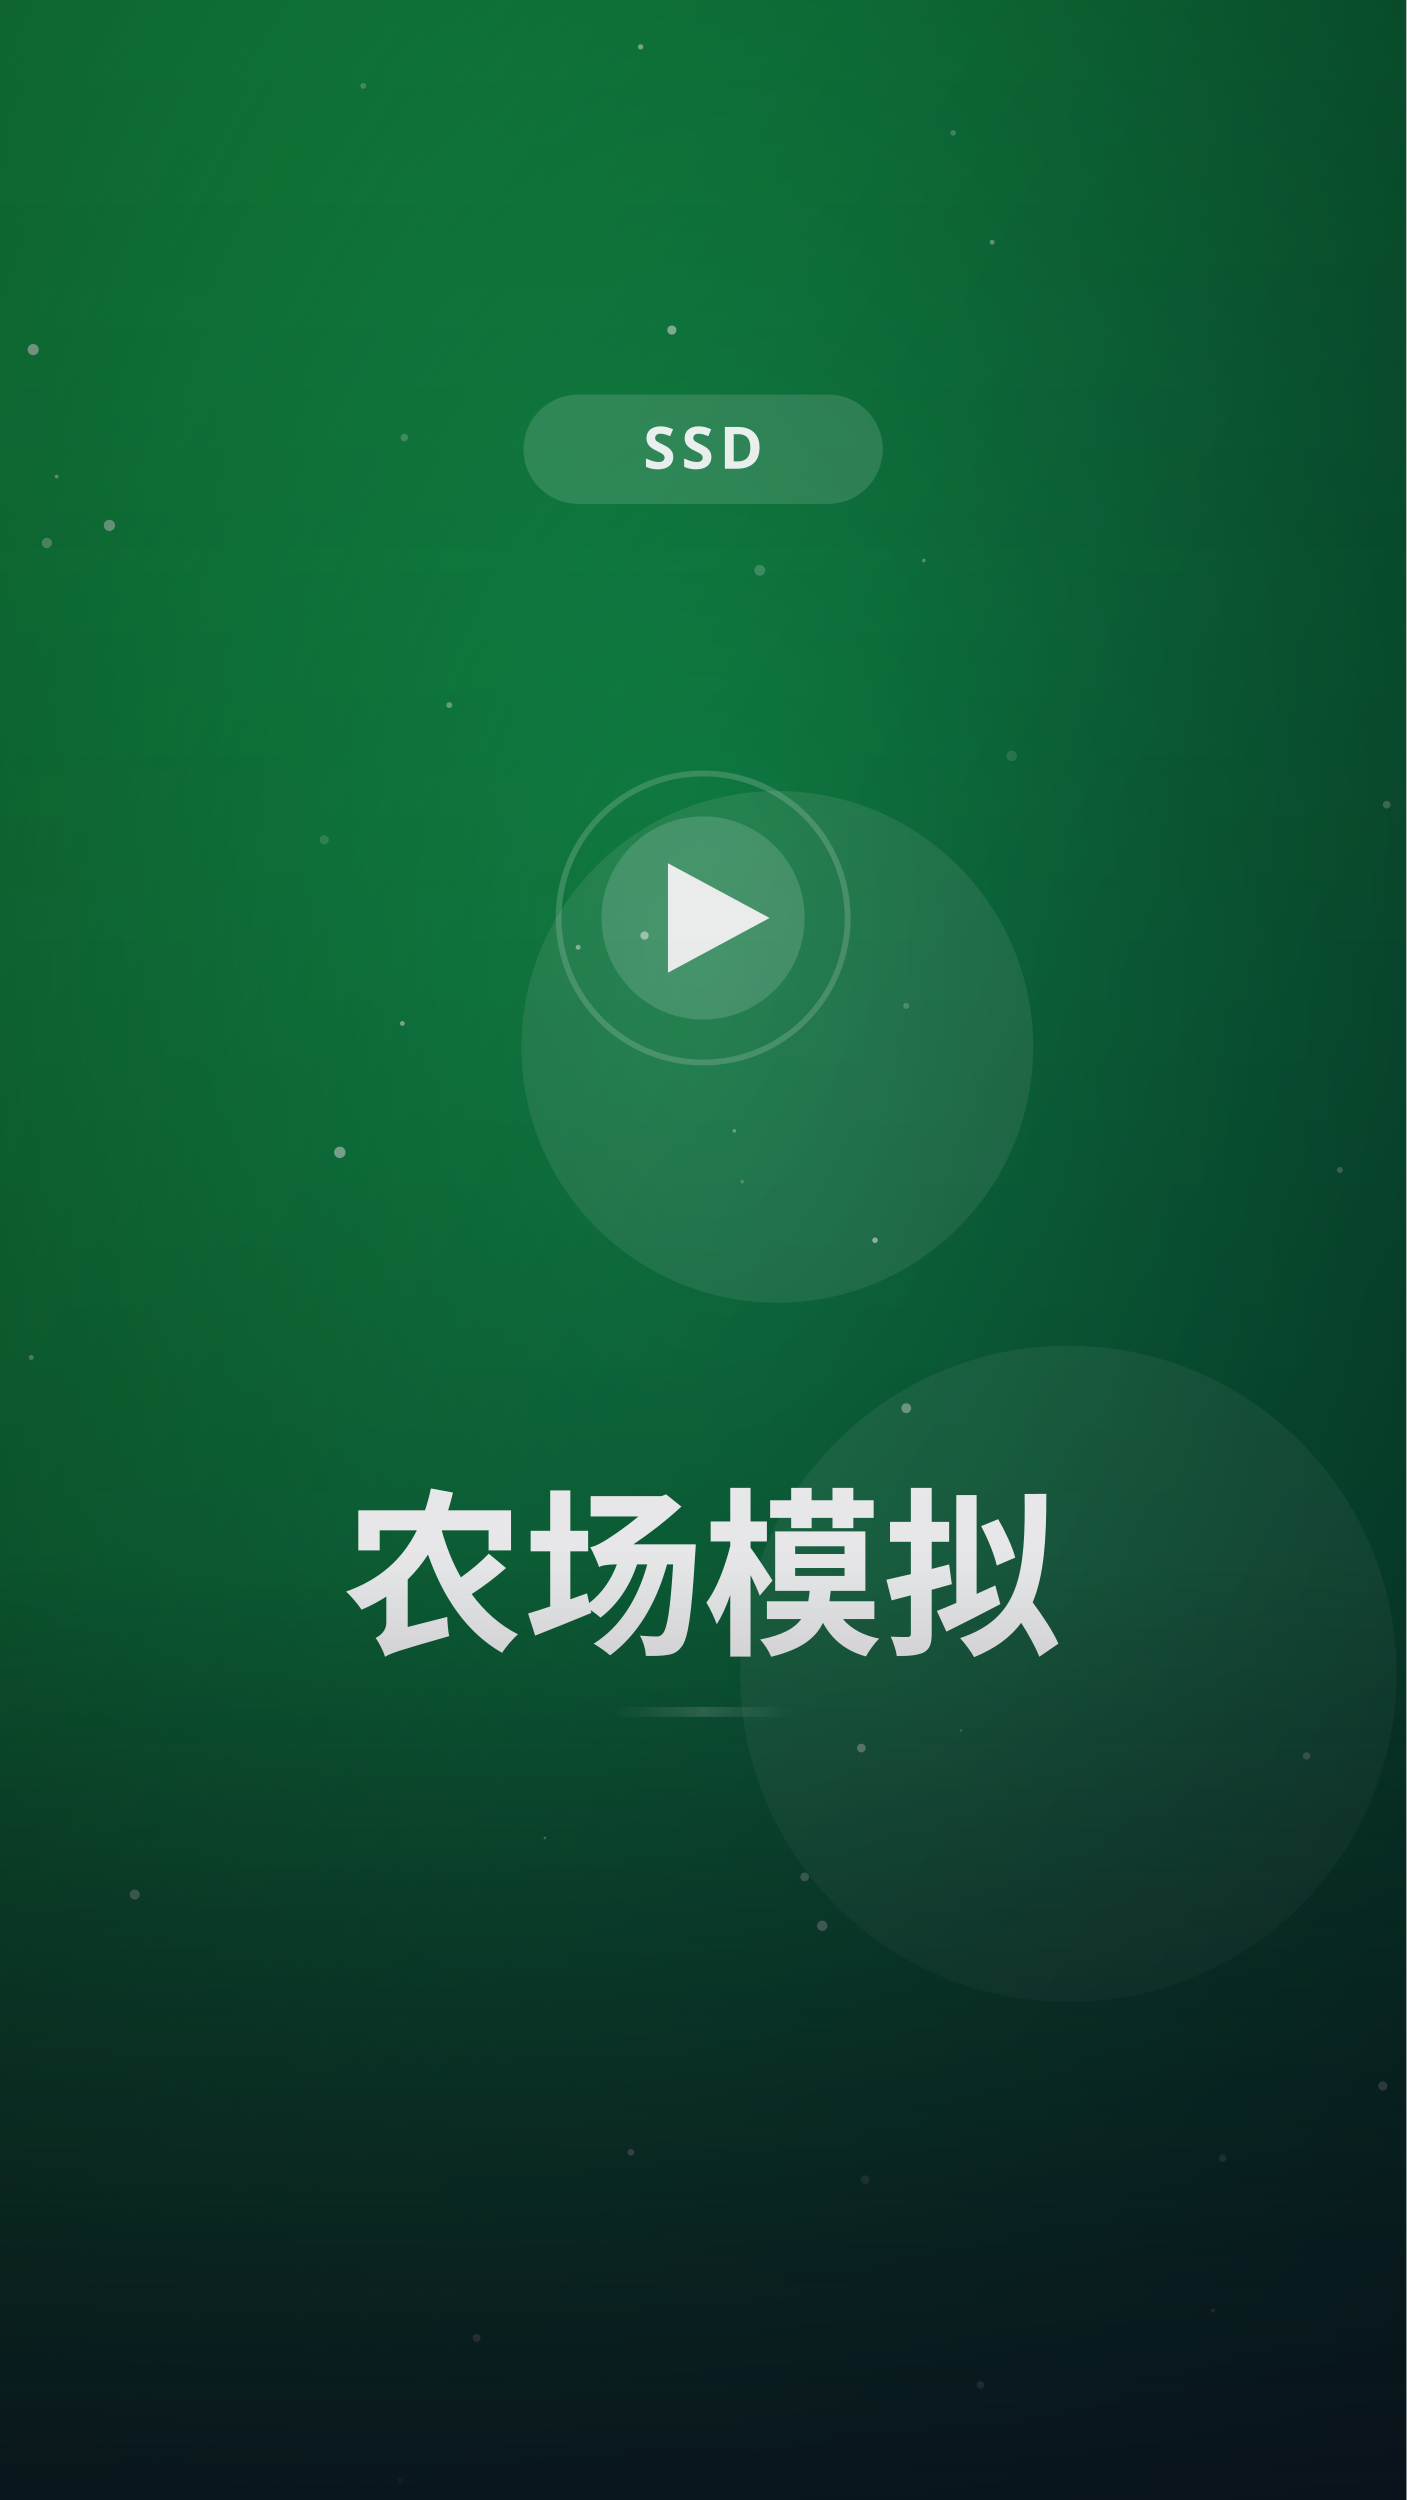
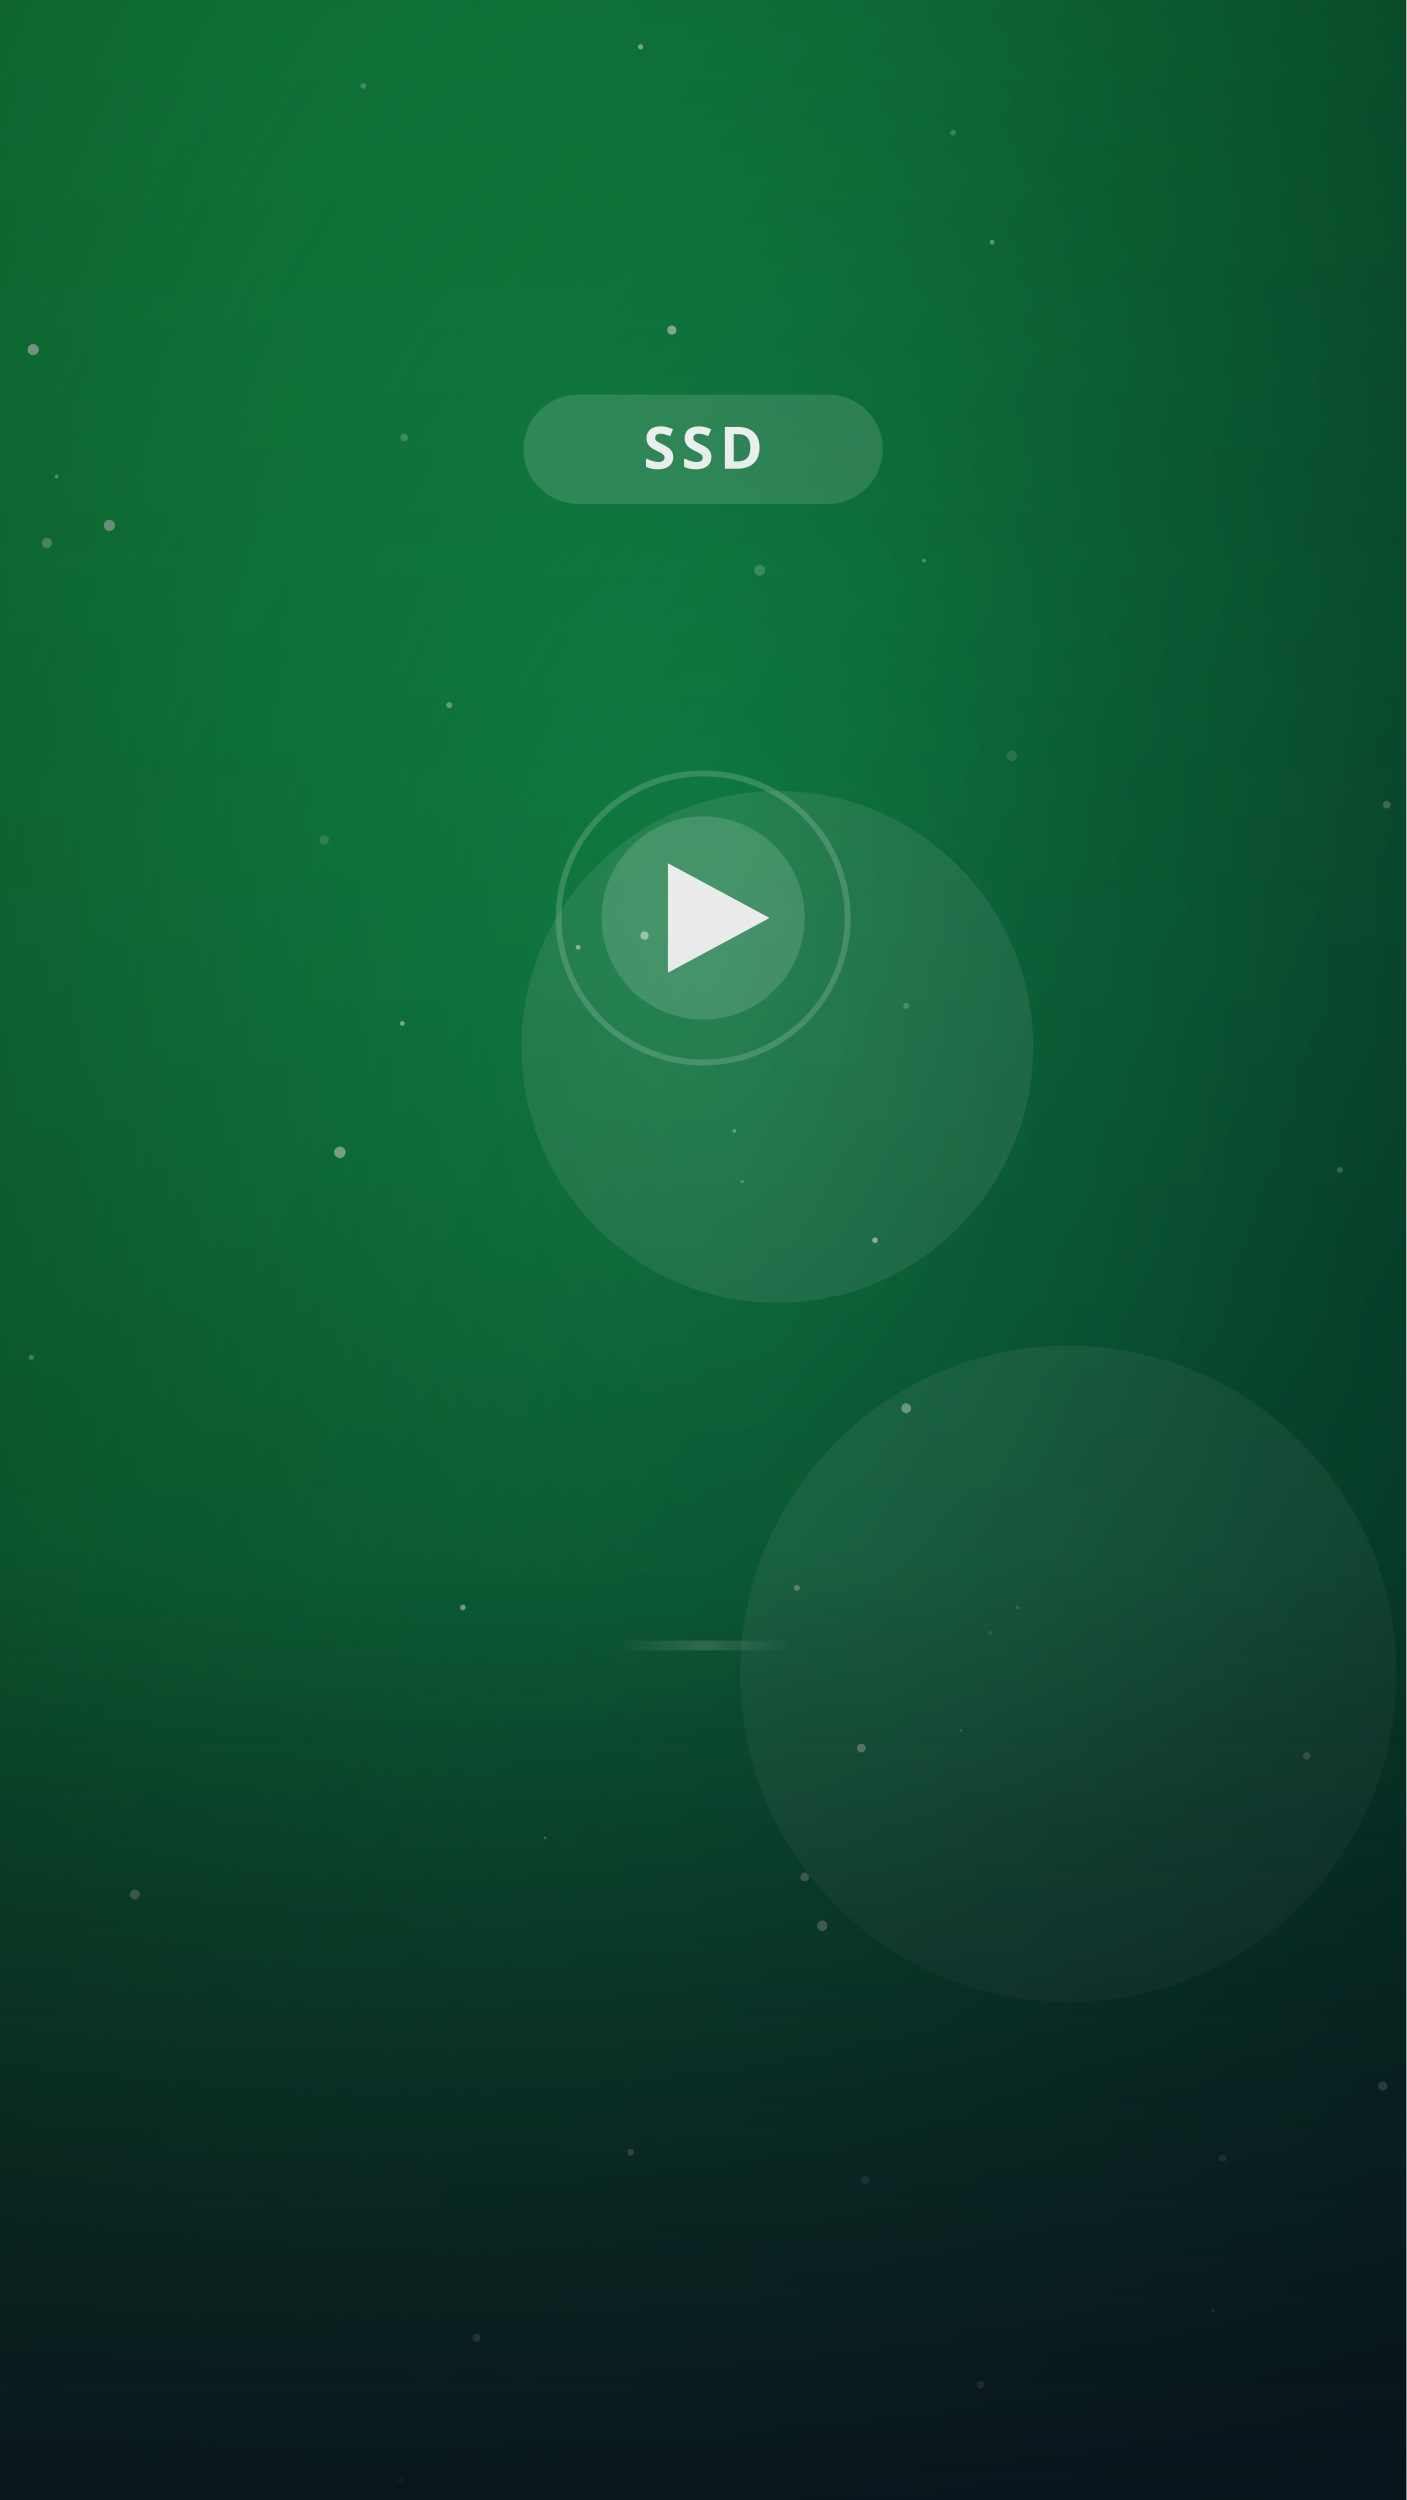
<svg xmlns="http://www.w3.org/2000/svg" viewBox="0 0 720 1280" width="720" height="1280">
  <defs>
    <linearGradient id="bg" x1="0" y1="0" x2="1" y2="1">
      <stop offset="0" stop-color="#16a34a" />
      <stop offset="1" stop-color="#064e3b" />
    </linearGradient>
    <linearGradient id="sheen" x1="0" y1="0" x2="1" y2="0">
      <stop offset="0" stop-color="#ffffff" stop-opacity="0" />
      <stop offset="0.5" stop-color="#ffffff" stop-opacity="0.18" />
      <stop offset="1" stop-color="#ffffff" stop-opacity="0" />
    </linearGradient>
    <radialGradient id="vign" cx="50%" cy="38%" r="75%">
      <stop offset="0" stop-color="#000000" stop-opacity="0" />
      <stop offset="1" stop-color="#000000" stop-opacity="0.45" />
    </radialGradient>
    <linearGradient id="bottom" x1="0" y1="0" x2="0" y2="1">
      <stop offset="0" stop-color="#0a0e1a" stop-opacity="0" />
      <stop offset="0.62" stop-color="#0a0e1a" stop-opacity="0.10" />
      <stop offset="1" stop-color="#0a0e1a" stop-opacity="0.85" />
    </linearGradient>
  </defs>
  <rect width="720" height="1280" fill="url(#bg)" />
  <circle cx="398" cy="536" r="131" fill="#ffffff" opacity=".10" />
  <circle cx="547" cy="857" r="168" fill="#ffffff" opacity=".08" />
  <circle cx="174" cy="590" r="2.94" fill="#ffffff" opacity="0.57" />
  <circle cx="244" cy="1197" r="2.01" fill="#ffffff" opacity="0.61" />
  <circle cx="421" cy="986" r="2.66" fill="#ffffff" opacity="0.48" />
  <circle cx="473" cy="287" r="1.02" fill="#ffffff" opacity="0.33" />
  <circle cx="389" cy="292" r="2.77" fill="#ffffff" opacity="0.23" />
  <circle cx="237" cy="823" r="1.44" fill="#ffffff" opacity="0.64" />
  <circle cx="626" cy="1105" r="1.89" fill="#ffffff" opacity="0.33" />
  <circle cx="708" cy="1068" r="2.34" fill="#ffffff" opacity="0.53" />
  <circle cx="186" cy="44" r="1.49" fill="#ffffff" opacity="0.31" />
  <circle cx="448" cy="635" r="1.42" fill="#ffffff" opacity="0.63" />
  <circle cx="441" cy="895" r="2.23" fill="#ffffff" opacity="0.49" />
  <circle cx="686" cy="599" r="1.54" fill="#ffffff" opacity="0.29" />
  <circle cx="344" cy="169" r="2.34" fill="#ffffff" opacity="0.56" />
  <circle cx="464" cy="721" r="2.52" fill="#ffffff" opacity="0.48" />
  <circle cx="502" cy="1221" r="1.92" fill="#ffffff" opacity="0.63" />
  <circle cx="16" cy="695" r="1.31" fill="#ffffff" opacity="0.43" />
  <circle cx="206" cy="524" r="1.23" fill="#ffffff" opacity="0.55" />
  <circle cx="521" cy="823" r="0.86" fill="#ffffff" opacity="0.21" />
  <circle cx="17" cy="179" r="2.86" fill="#ffffff" opacity="0.65" />
  <circle cx="408" cy="813" r="1.57" fill="#ffffff" opacity="0.38" />
  <circle cx="323" cy="1102" r="1.71" fill="#ffffff" opacity="0.56" />
  <circle cx="376" cy="579" r="0.99" fill="#ffffff" opacity="0.34" />
  <circle cx="296" cy="485" r="1.27" fill="#ffffff" opacity="0.51" />
  <circle cx="166" cy="430" r="2.36" fill="#ffffff" opacity="0.18" />
  <circle cx="669" cy="899" r="1.90" fill="#ffffff" opacity="0.32" />
  <circle cx="230" cy="361" r="1.52" fill="#ffffff" opacity="0.42" />
  <circle cx="488" cy="68" r="1.46" fill="#ffffff" opacity="0.29" />
  <circle cx="621" cy="1183" r="1.05" fill="#ffffff" opacity="0.46" />
  <circle cx="69" cy="970" r="2.55" fill="#ffffff" opacity="0.49" />
  <circle cx="29" cy="244" r="0.99" fill="#ffffff" opacity="0.52" />
  <circle cx="518" cy="387" r="2.69" fill="#ffffff" opacity="0.15" />
  <circle cx="380" cy="605" r="0.93" fill="#ffffff" opacity="0.24" />
  <circle cx="710" cy="412" r="1.97" fill="#ffffff" opacity="0.31" />
  <circle cx="507" cy="836" r="0.89" fill="#ffffff" opacity="0.21" />
  <circle cx="207" cy="224" r="1.92" fill="#ffffff" opacity="0.26" />
  <circle cx="412" cy="961" r="2.22" fill="#ffffff" opacity="0.40" />
  <circle cx="205" cy="1270" r="1.43" fill="#ffffff" opacity="0.38" />
  <circle cx="508" cy="124" r="1.25" fill="#ffffff" opacity="0.44" />
  <circle cx="443" cy="1116" r="2.21" fill="#ffffff" opacity="0.27" />
  <circle cx="492" cy="886" r="0.68" fill="#ffffff" opacity="0.32" />
  <circle cx="464" cy="515" r="1.55" fill="#ffffff" opacity="0.24" />
  <circle cx="328" cy="24" r="1.35" fill="#ffffff" opacity="0.58" />
  <circle cx="279" cy="941" r="0.74" fill="#ffffff" opacity="0.47" />
  <circle cx="24" cy="278" r="2.62" fill="#ffffff" opacity="0.38" />
  <circle cx="56" cy="269" r="2.88" fill="#ffffff" opacity="0.53" />
  <circle cx="330" cy="479" r="2.12" fill="#ffffff" opacity="0.53" />
  <rect width="720" height="1280" fill="url(#vign)" />
  <g transform="translate(360,232)" text-anchor="middle">
    <rect x="-92" y="-30" width="184" height="56" rx="28" fill="#ffffff" opacity="0.14" />
    <text x="0" y="8" font-family="'Microsoft YaHei','PingFang SC','Noto Sans SC','Source Han Sans SC',sans-serif" font-size="30" font-weight="700" letter-spacing="3" fill="#ffffff" opacity="0.92">SSD</text>
  </g>
  <g transform="translate(360,470)" fill="none" stroke="#ffffff">
    <circle r="74" stroke-opacity="0.18" stroke-width="3" />
    <circle r="52" fill="#ffffff" fill-opacity="0.16" stroke="none" />
    <path d="M-18 -28 L34 0 L-18 28 Z" fill="#ffffff" fill-opacity="0.95" stroke="none" />
  </g>
  <g transform="translate(360,840)" text-anchor="middle">
-     <text y="0" font-family="'Microsoft YaHei','PingFang SC','Noto Sans SC','Source Han Sans SC',sans-serif" font-size="92" font-weight="900" fill="#ffffff" style="text-shadow:0 2px 18px rgba(0,0,0,.55)">农场模拟</text>
-     <rect x="-46" y="34" width="92" height="5" rx="2.5" fill="url(#sheen)" />
+     <rect x="-46" y="0" width="92" height="5" rx="2.5" fill="url(#sheen)" />
  </g>
  <rect width="720" height="1280" fill="url(#bottom)" />
</svg>
